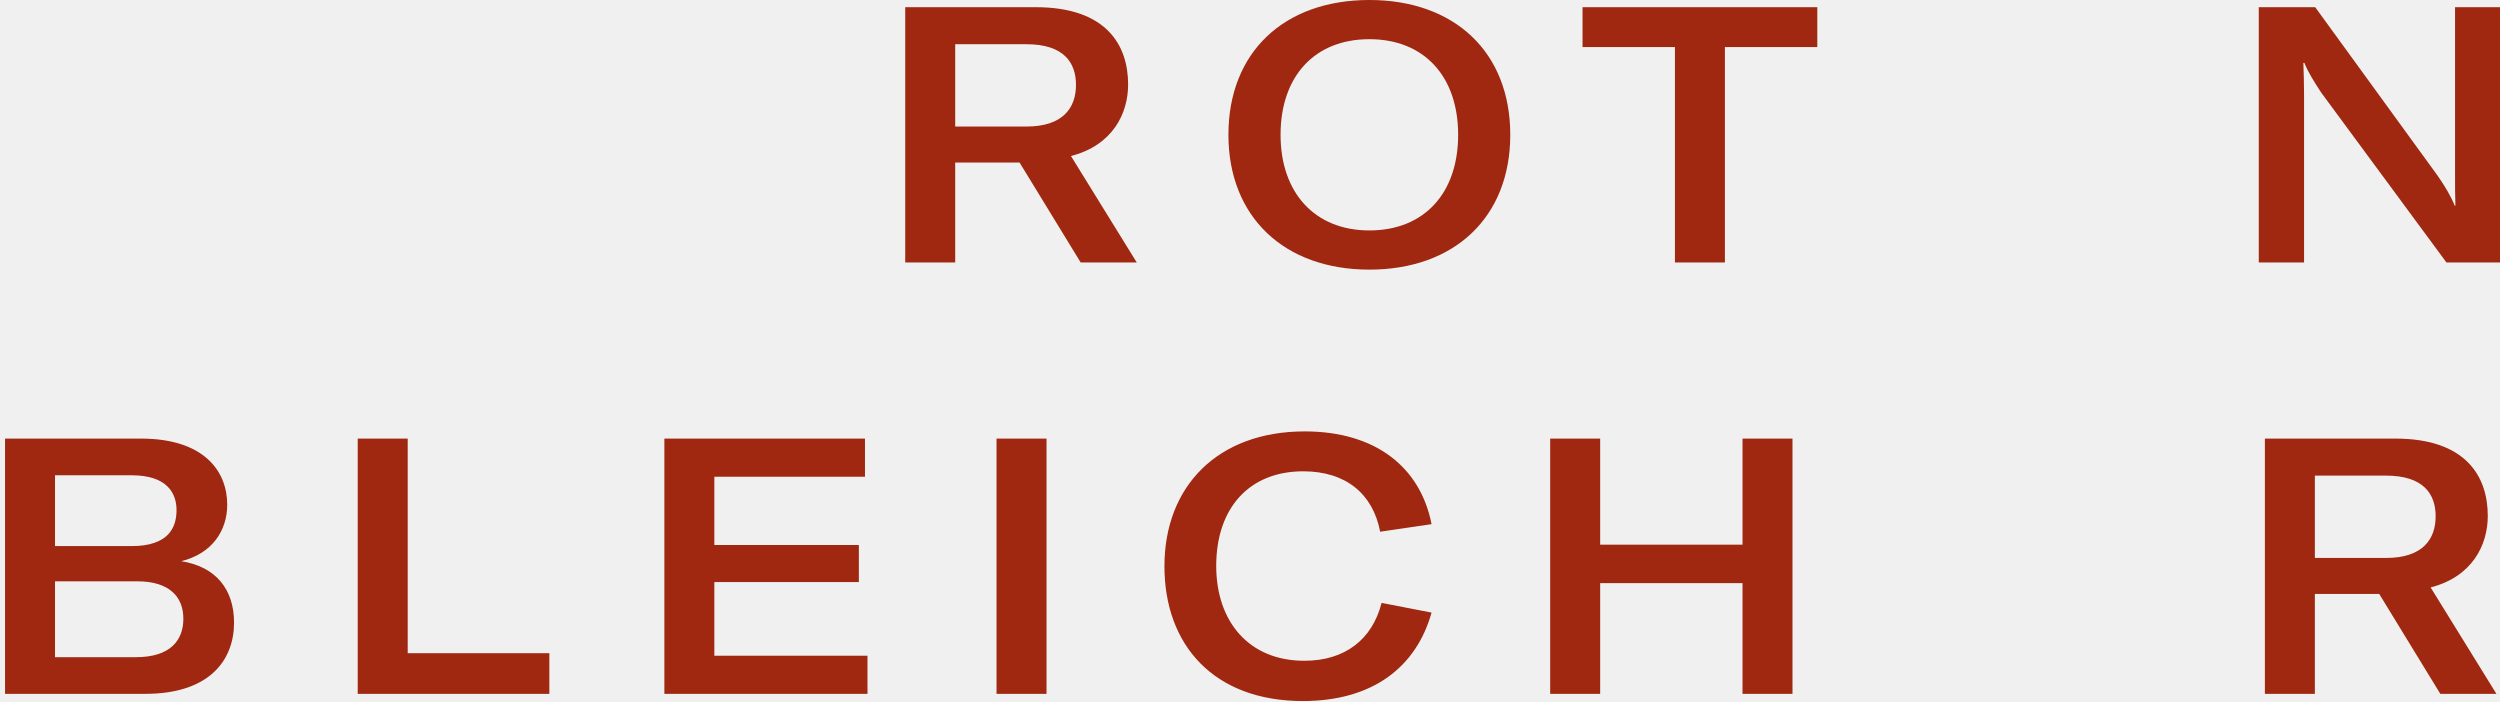
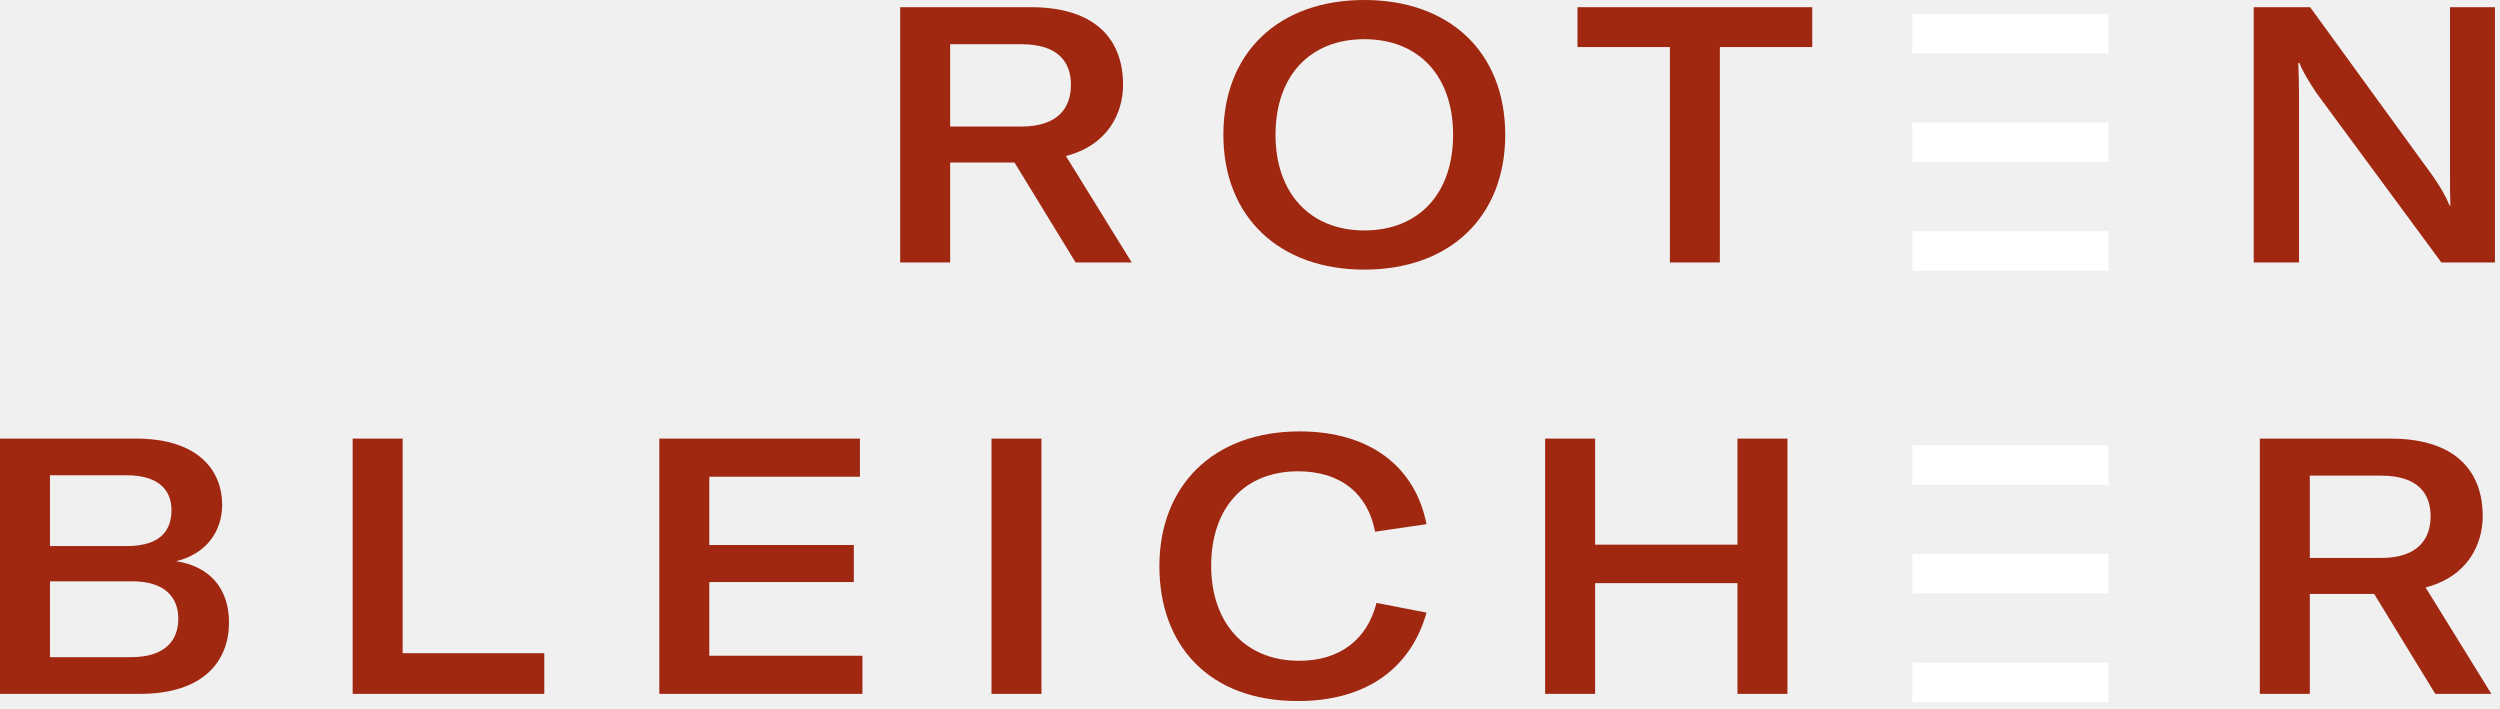
- <svg xmlns="http://www.w3.org/2000/svg" width="335" height="94" viewBox="0 0 335 94" fill="none">
-   <path d="M144.809 35.167H152.324L143.509 20.907C149.097 19.462 151.168 15.223 151.168 11.321C151.168 6.022 148.23 0.964 138.787 0.964H121.3V35.167H127.997V21.775H136.619L144.809 35.167ZM127.997 5.925H137.535C142.546 5.925 144.182 8.383 144.182 11.369C144.182 14.403 142.496 16.957 137.535 16.957H127.997V5.925ZM183.494 36.13C194.911 36.13 202.376 29.097 202.376 18.064C202.376 6.985 194.911 0 183.494 0C172.077 0 164.609 6.985 164.609 18.064C164.609 29.049 172.077 36.13 183.494 36.13ZM183.494 30.879C176.17 30.879 171.595 25.82 171.595 18.064C171.595 10.213 176.17 5.251 183.494 5.251C190.816 5.251 195.392 10.213 195.392 18.064C195.392 25.918 190.816 30.879 183.494 30.879ZM243.517 0.964H212.061V6.311H224.442V35.167H231.137V6.311H243.517V0.964ZM302.675 35.167H308.745V12.862C308.745 11.128 308.697 9.779 308.649 8.431H308.793C309.274 9.683 310.142 11.031 311.056 12.428L327.822 35.167H334.999V0.964H328.977V23.075C328.977 24.809 328.977 26.206 329.026 27.556H328.929C328.4 26.254 327.629 24.954 326.618 23.509L310.238 0.964H302.675V35.167Z" fill="#A02710" />
-   <path d="M24.282 75.199C28.424 74.188 30.447 71.104 30.447 67.636C30.447 63.155 27.365 58.772 18.886 58.772H0.677V92.975H19.464C28.136 92.975 31.363 88.398 31.363 83.437C31.363 78.956 28.906 75.922 24.282 75.199ZM17.634 63.687C22.355 63.687 23.655 66.046 23.655 68.359C23.655 70.671 22.595 73.177 17.634 73.177H7.372V63.687H17.634ZM18.212 88.062H7.372V77.897H18.405C22.741 77.897 24.57 80.017 24.57 82.907C24.57 85.798 22.836 88.062 18.212 88.062ZM47.934 92.975H73.611V87.532H54.631V58.772H47.934V92.975ZM95.722 87.869V77.994H115.088V73.031H95.722V63.878H115.907V58.772H89.026V92.975H116.243V87.869H95.722ZM140.234 58.772H133.537V92.975H140.234V58.772ZM174.583 93.939C184.025 93.939 189.806 89.314 191.829 82.088L185.132 80.787C183.88 85.701 180.219 88.543 174.776 88.543C167.356 88.543 162.973 83.292 162.973 75.826C162.973 68.118 167.356 63.155 174.631 63.155C180.364 63.155 183.977 66.191 184.94 71.249L191.829 70.238C190.336 62.626 184.361 57.808 174.824 57.808C163.213 57.808 156.035 65.13 156.035 75.874C156.035 86.471 162.684 93.939 174.583 93.939ZM240.195 58.772H233.498V72.984H214.422V58.772H207.725V92.975H214.422V78.138H233.498V92.975H240.195V58.772ZM327.004 92.975H334.519L325.704 78.717C331.292 77.271 333.362 73.031 333.362 69.129C333.362 63.83 330.424 58.772 320.982 58.772H303.495V92.975H310.192V79.583H318.814L327.004 92.975ZM310.192 63.734H319.729C324.74 63.734 326.377 66.191 326.377 69.177C326.377 72.213 324.691 74.765 319.729 74.765H310.192V63.734Z" fill="#A02710" />
+ <svg xmlns="http://www.w3.org/2000/svg" width="335" height="95" viewBox="0 0 335 95" fill="none">
+   <path d="M144.132 35.167H151.648L142.832 20.907C148.42 19.462 150.491 15.223 150.491 11.321C150.491 6.022 147.553 0.964 138.11 0.964H120.624V35.167H127.32V21.775H135.943L144.132 35.167ZM127.32 5.925H136.858C141.869 5.925 143.506 8.383 143.506 11.369C143.506 14.403 141.819 16.957 136.858 16.957H127.32V5.925ZM182.817 36.13C194.234 36.13 201.7 29.097 201.7 18.064C201.7 6.985 194.234 0 182.817 0C171.4 0 163.932 6.985 163.932 18.064C163.932 29.049 171.4 36.13 182.817 36.13ZM182.817 30.879C175.493 30.879 170.918 25.82 170.918 18.064C170.918 10.213 175.493 5.251 182.817 5.251C190.139 5.251 194.716 10.213 194.716 18.064C194.716 25.918 190.139 30.879 182.817 30.879ZM242.841 0.964H211.384V6.311H223.765V35.167H230.46V6.311H242.841V0.964ZM301.998 35.167H308.068V12.862C308.068 11.128 308.02 9.779 307.972 8.431H308.116C308.598 9.683 309.465 11.031 310.379 12.428L327.145 35.167H334.322V0.964H328.3V23.075C328.3 24.809 328.3 26.206 328.35 27.556H328.252C327.723 26.254 326.952 24.954 325.941 23.509L309.561 0.964H301.998V35.167Z" fill="#A02710" />
+   <path d="M23.605 75.199C27.747 74.188 29.77 71.104 29.77 67.636C29.77 63.155 26.688 58.772 18.21 58.772H0V92.975H18.787C27.459 92.975 30.686 88.398 30.686 83.437C30.686 78.956 28.229 75.922 23.605 75.199ZM16.957 63.687C21.678 63.687 22.978 66.046 22.978 68.359C22.978 70.671 21.919 73.177 16.957 73.177H6.695V63.687H16.957ZM17.535 88.062H6.695V77.897H17.728C22.064 77.897 23.893 80.017 23.893 82.907C23.893 85.798 22.159 88.062 17.535 88.062ZM47.257 92.975H72.934V87.532H53.954V58.772H47.257V92.975ZM95.046 87.869V77.994H114.412V73.031H95.046V63.878H115.23V58.772H88.349V92.975H115.567V87.869H95.046ZM139.557 58.772H132.861V92.975H139.557V58.772ZM173.906 93.939C183.348 93.939 189.129 89.314 191.152 82.088L184.455 80.787C183.203 85.701 179.542 88.543 174.099 88.543C166.679 88.543 162.296 83.292 162.296 75.826C162.296 68.118 166.679 63.155 173.954 63.155C179.687 63.155 183.3 66.191 184.264 71.249L191.152 70.238C189.659 62.626 183.685 57.808 174.147 57.808C162.537 57.808 155.358 65.13 155.358 75.874C155.358 86.471 162.007 93.939 173.906 93.939ZM239.518 58.772H232.821V72.984H213.745V58.772H207.048V92.975H213.745V78.138H232.821V92.975H239.518V58.772ZM326.327 92.975H333.842L325.027 78.717C330.615 77.271 332.685 73.031 332.685 69.129C332.685 63.83 329.747 58.772 320.305 58.772H302.818V92.975H309.515V79.583H318.137L326.327 92.975ZM309.515 63.734H319.053C324.063 63.734 325.7 66.191 325.7 69.177C325.7 72.213 324.014 74.765 319.053 74.765H309.515V63.734Z" fill="#A02710" />
+   <path d="M256.255 7.145H282.542V1.854H256.255V7.145Z" fill="white" />
+   <path d="M256.255 64.955H282.542V59.663H256.255V64.955Z" fill="white" />
+   <path d="M256.255 21.713H282.542V16.421H256.255V21.713Z" fill="white" />
+   <path d="M256.255 79.518H282.542V74.23H256.255V79.518Z" fill="white" />
+   <path d="M256.255 36.277H282.542V30.985H256.255V36.277Z" fill="white" />
+   <path d="M256.255 94.085H282.542V88.793H256.255V94.085Z" fill="white" />
</svg>
